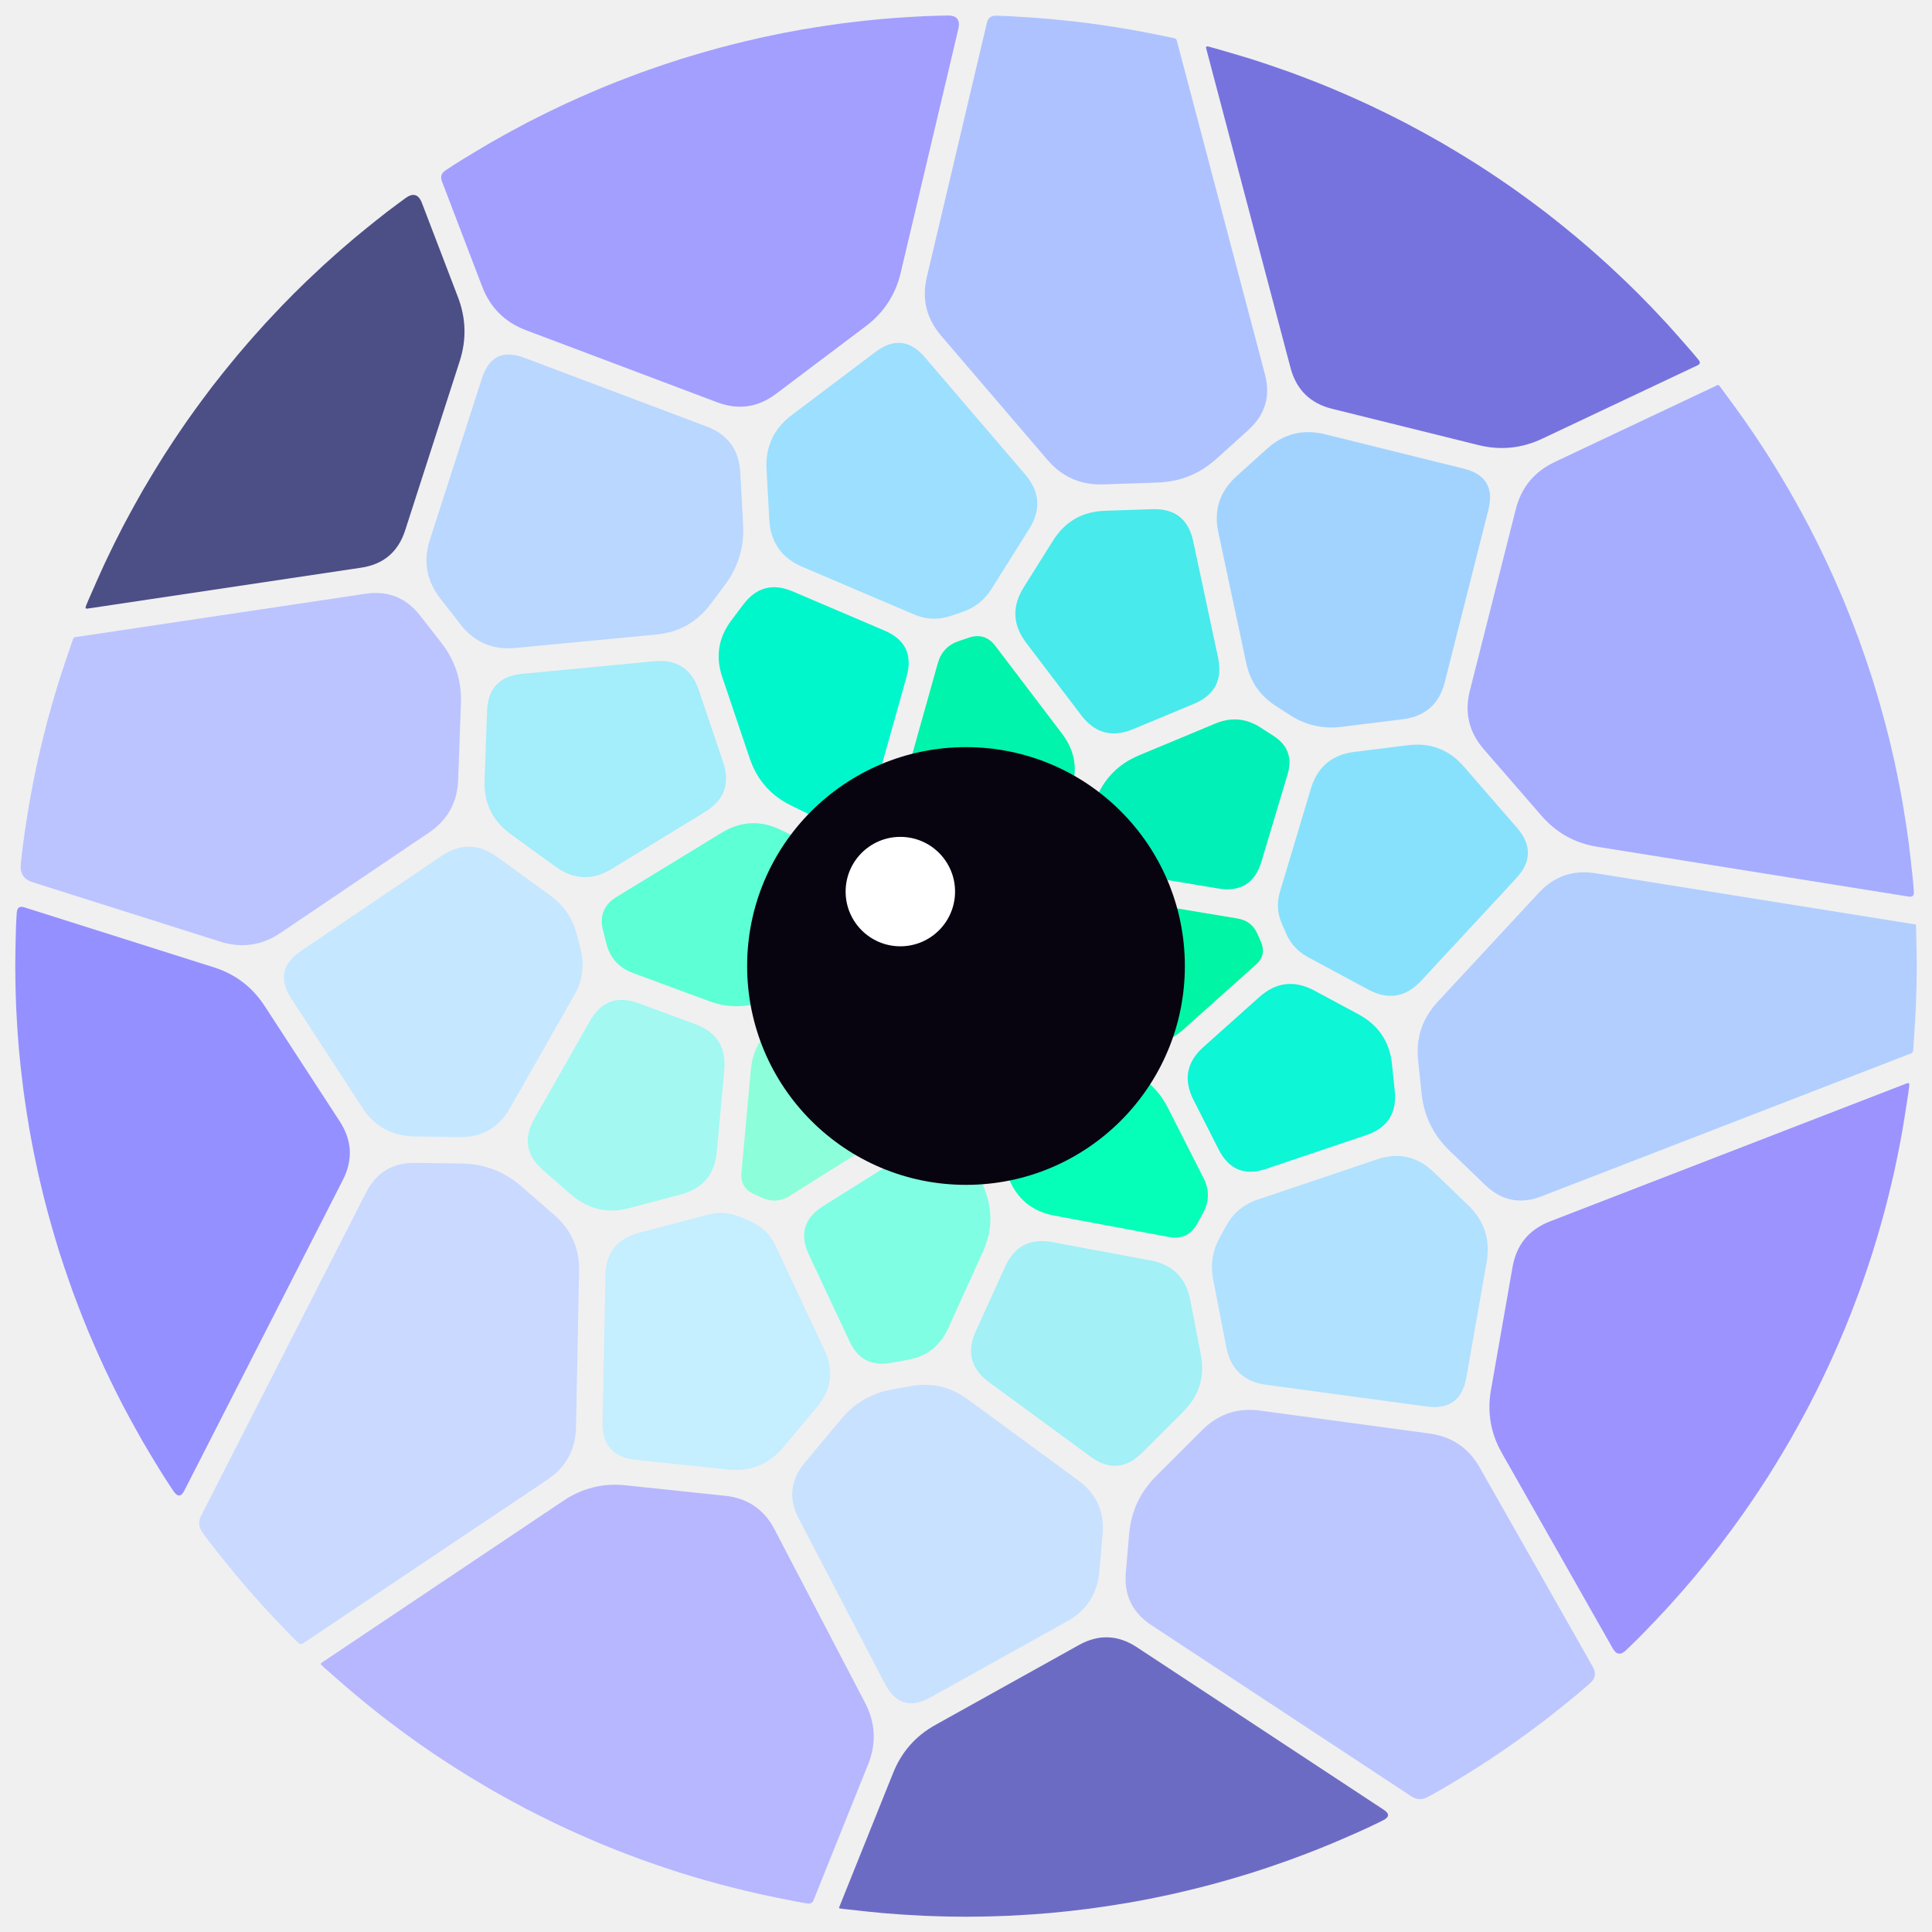
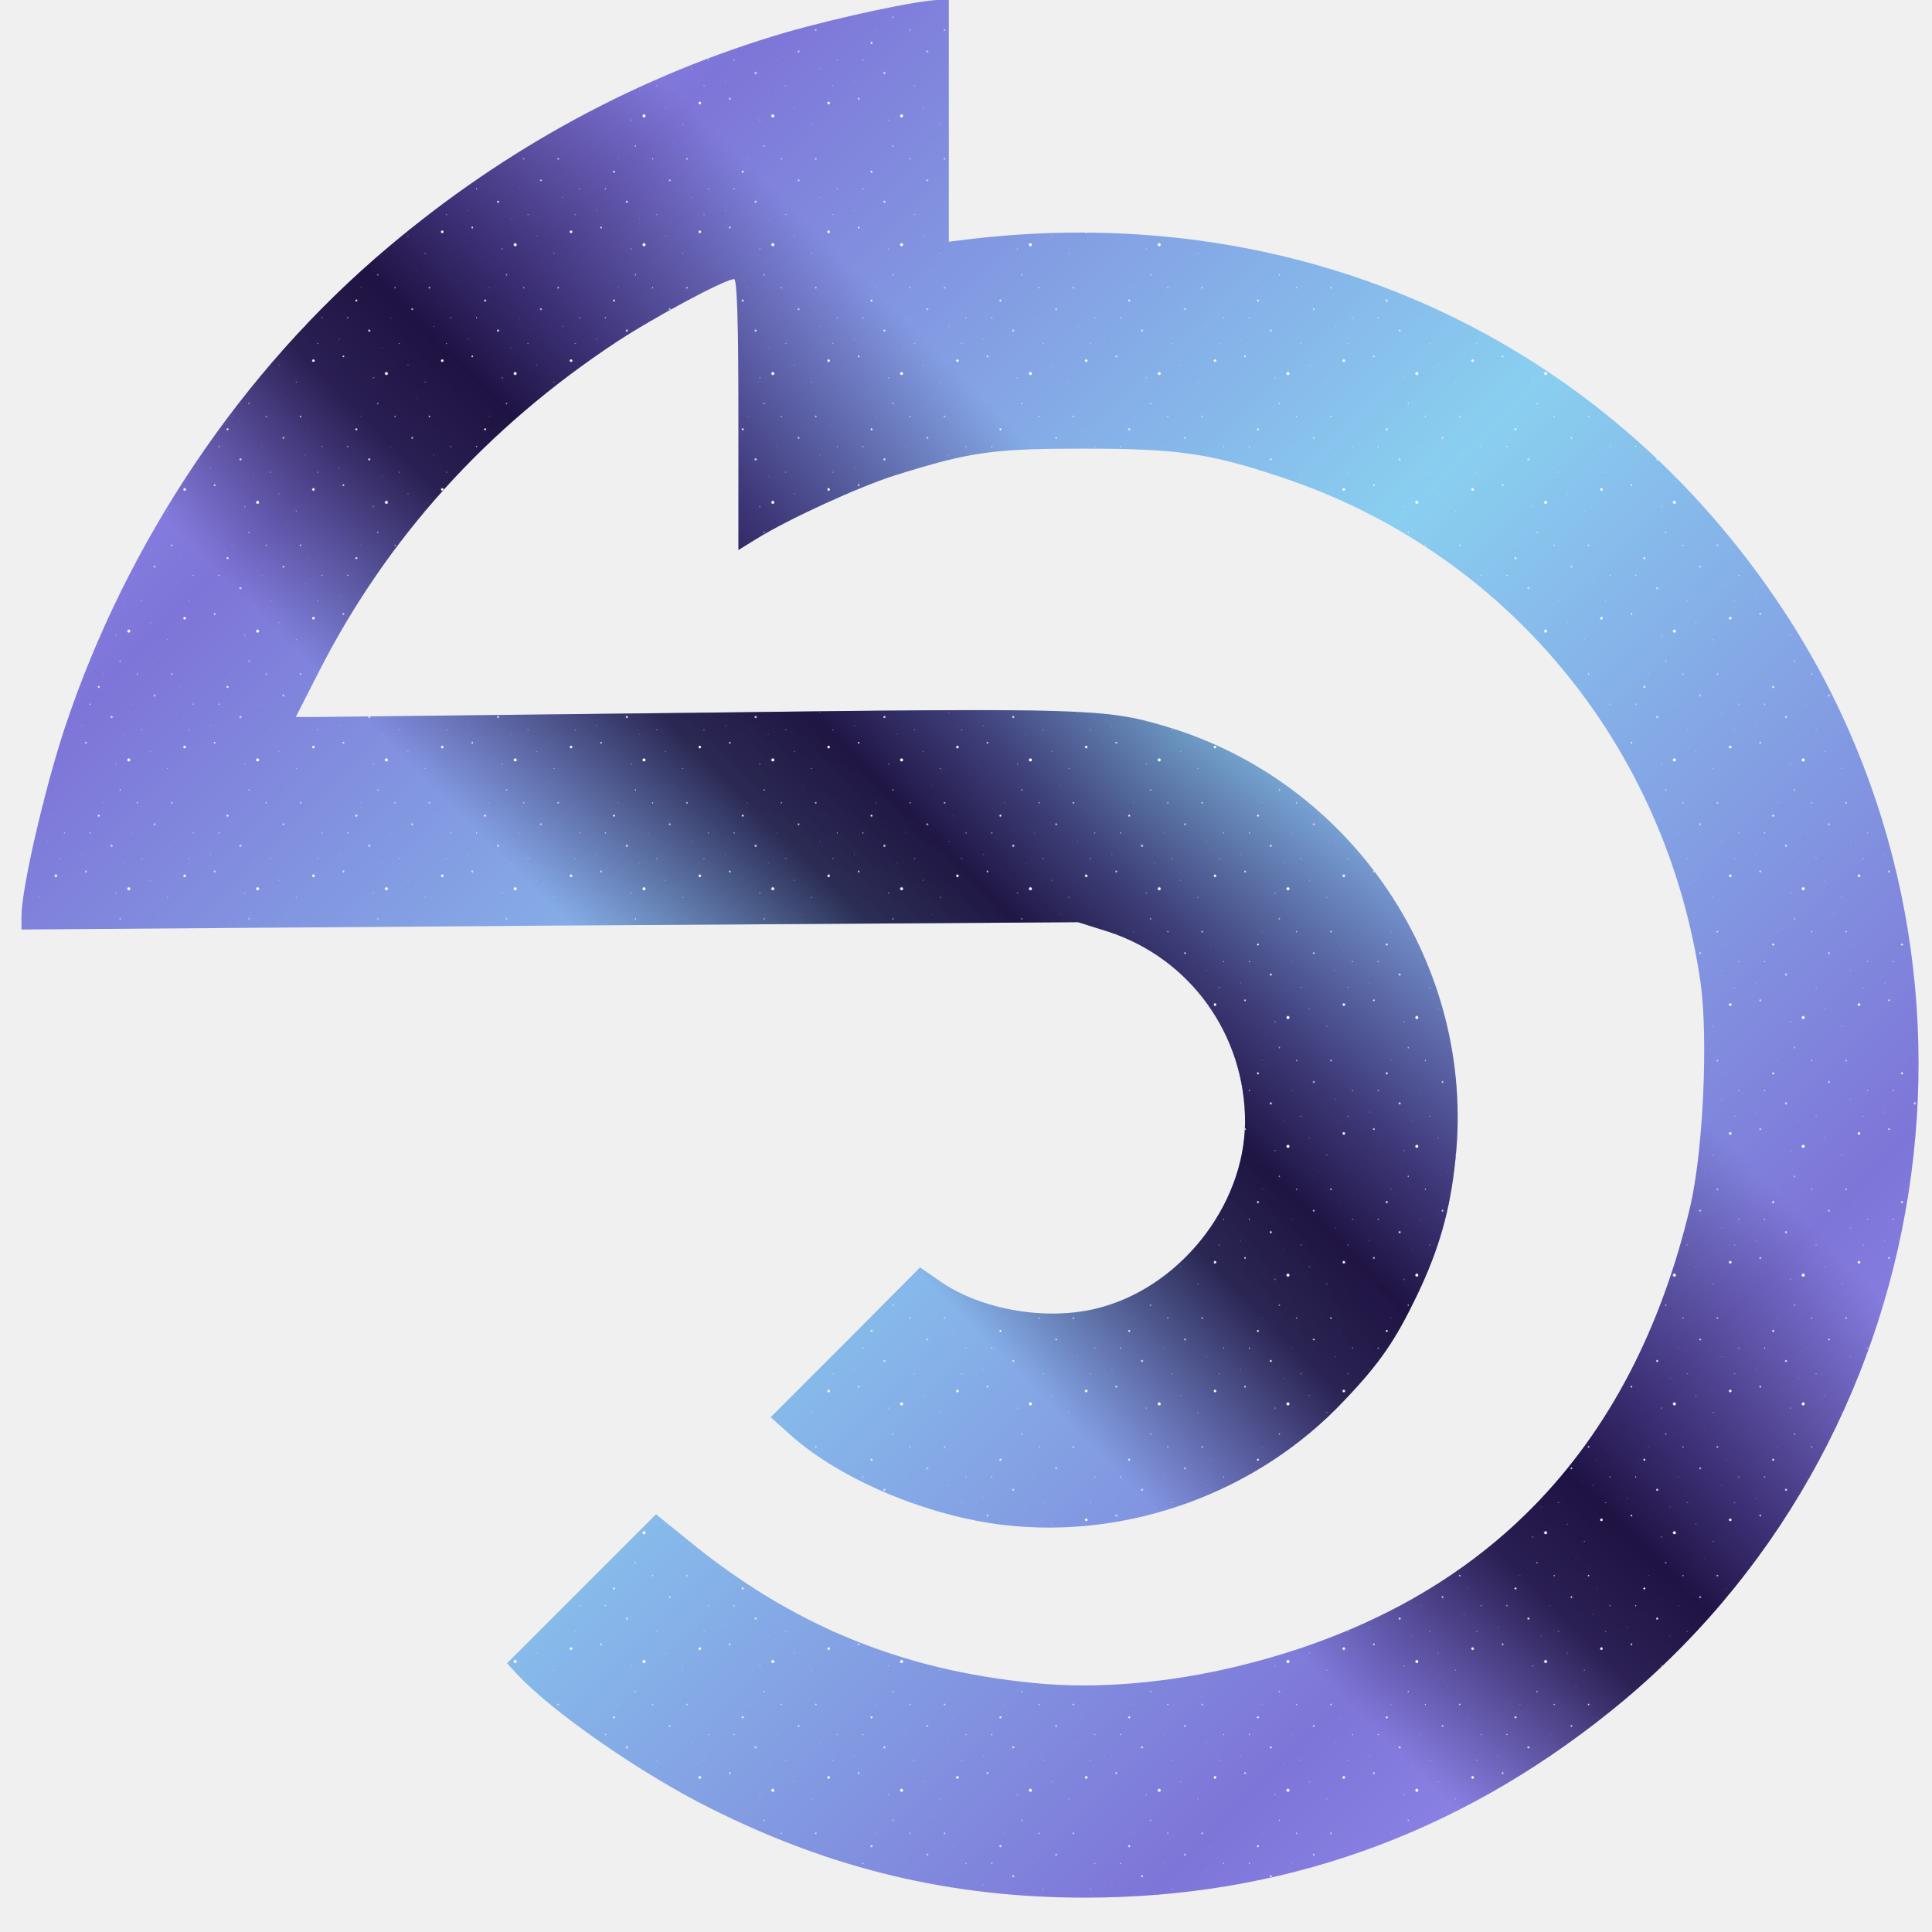
- <svg xmlns="http://www.w3.org/2000/svg" width="512" height="512" viewBox="0 0 512 512" role="img" aria-label="SAPHO">
-   <path d="M313.72,272.73Q307.01,278.73 298.4,276.1L266.25,266.3Q261.85,264.96 260.15,260.69L259.13,258.14Q257.42,253.87 260.98,250.96L273.04,241.1Q280.01,235.41 288.89,236.89L327.99,243.42Q331.73,244.04 333.25,247.52L334.16,249.61Q335.68,253.09 332.85,255.62Z" fill="#00F5A4" />
-   <path d="M198.98,283.46Q199.8,274.49 207.87,270.52L242.21,253.61Q244.5,252.48 246.8,253.58L248.18,254.25Q250.48,255.35 251.42,257.72L253.65,263.28Q255.63,268.23 254.83,273.51L253.61,281.58Q252.35,289.92 245.21,294.4L209.24,316.95Q205.79,319.12 202.07,317.46L199.84,316.47Q196.12,314.82 196.49,310.76Z" fill="#8CFFDA" />
-   <path d="M281.41,194.38Q286.86,201.54 283.63,209.94L279.32,221.17Q276.09,229.57 269.12,235.27L254.67,247.08Q252.73,248.67 250.47,247.58L249.11,246.93Q246.85,245.85 245.46,243.76L239.06,234.18Q234.18,226.9 236.55,218.45L248.53,175.75Q249.76,171.35 254.09,169.89L256.69,169.01Q261.02,167.54 263.78,171.18Z" fill="#00F4AB" />
-   <path d="M279.4,322.15Q270.56,320.49 267.26,312.12L261.93,298.6Q259.18,291.62 260.29,284.21L260.97,279.76Q262.08,272.35 269.26,274.53L296.82,282.94Q305.43,285.57 309.51,293.59L318.96,312.22Q321.32,316.86 318.83,321.44L317.34,324.19Q314.85,328.77 309.72,327.81Z" fill="#05FFB8" />
-   <path d="M191.22,220.7Q198.9,216 206.99,219.96L220.93,226.78Q227.99,230.23 232.36,236.76L234.98,240.68Q239.35,247.21 232.3,250.68L204.37,264.44Q196.29,268.42 187.85,265.29L167.75,257.86Q162.16,255.8 160.69,250.02L159.81,246.56Q158.33,240.78 163.42,237.68Z" fill="#5DFFD5" />
-   <path d="M334.3,228.32Q331.71,236.94 322.84,235.46L292.7,230.43Q283.83,228.95 287.05,220.55L290.33,212.03Q293.56,203.63 301.86,200.17L322.1,191.74Q328.36,189.13 334.06,192.8L337.48,195.01Q343.18,198.69 341.23,205.19Z" fill="#00F0B7" />
-   <path d="M214.38,332.54Q210.56,324.39 218.18,319.61L246.24,302.02Q253.86,297.24 257.17,305.61L260.91,315.11Q264.21,323.48 260.5,331.68L251.27,352.04Q248.1,359.03 240.54,360.37L236.01,361.18Q228.45,362.53 225.19,355.58Z" fill="#7FFEE3" />
-   <path d="M234.41,167.11Q242.69,170.64 240.26,179.31L230.57,213.85Q228.14,222.51 220.06,218.56L209.65,213.47Q201.56,209.51 198.69,200.99L191.41,179.44Q188.65,171.27 193.84,164.37L196.95,160.24Q202.14,153.35 210.07,156.73Z" fill="#00F7CC" />
-   <path d="M335.55,309.76Q327.03,312.64 322.95,304.61L316.29,291.49Q312.22,283.47 318.92,277.47L333.7,264.26Q340.4,258.26 348.33,262.52L360.02,268.81Q367.95,273.07 368.89,282.02L369.62,289Q370.56,297.95 362.03,300.83Z" fill="#0DF6D6" />
-   <path d="M156.34,270.58Q160.8,262.75 169.24,265.87L184.32,271.45Q192.76,274.57 191.94,283.54L189.96,305.28Q189.14,314.24 180.44,316.54L166.78,320.15Q158.08,322.45 151.29,316.54L143.96,310.16Q137.18,304.25 141.63,296.43Z" fill="#A3F8F2" />
-   <path d="M322.8,174.27Q324.68,183.08 316.37,186.54L300.28,193.24Q291.98,196.7 286.53,189.54L271.98,170.39Q266.53,163.23 271.32,155.61L279.05,143.29Q283.83,135.67 292.83,135.36L305.34,134.94Q314.33,134.63 316.21,143.43Z" fill="#48EAEB" />
-   <path d="M262.15,366.33Q254.89,361.01 258.6,352.81L266.35,335.72Q270.07,327.52 278.91,329.18L304.88,334.03Q313.72,335.68 315.43,344.52L318.22,358.92Q319.93,367.76 313.56,374.12L302.66,385Q296.29,391.36 289.03,386.04Z" fill="#A3F0F7" />
-   <path d="M173.36,175.24Q182.31,174.38 185.19,182.91L191.63,201.96Q194.51,210.49 186.82,215.18L162.15,230.25Q154.47,234.94 147.19,229.65L135.39,221.09Q128.1,215.8 128.42,206.8L129.08,188.43Q129.4,179.43 138.36,178.58Z" fill="#A4EDFA" />
-   <path d="M376.63,259.91Q370.51,266.5 362.59,262.24L346.62,253.65Q342.62,251.5 340.81,247.34L339.72,244.84Q337.9,240.68 339.2,236.33L347.4,208.99Q349.99,200.37 358.92,199.26L373.13,197.49Q382.06,196.38 387.96,203.18L402.02,219.37Q407.92,226.17 401.8,232.77Z" fill="#87E1FC" />
-   <path d="M160.45,338.01Q160.63,329.02 169.33,326.72L187.49,321.92Q192.11,320.7 196.48,322.64L199.09,323.8Q203.46,325.74 205.49,330.06L218.48,357.76Q222.3,365.91 216.53,372.81L207.62,383.48Q201.85,390.38 192.9,389.44L168.45,386.86Q159.5,385.92 159.68,376.92Z" fill="#C5EEFF" />
-   <path d="M271.67,125.72Q277.52,132.56 272.74,140.18L262.77,156.05Q259.98,160.5 255,162.19L252.01,163.2Q247.03,164.89 242.2,162.82L212.64,150.22Q204.37,146.69 203.87,137.7L203.14,124.39Q202.65,115.41 209.84,109.99L232.04,93.25Q239.23,87.84 245.08,94.67Z" fill="#9CDFFF" />
-   <path d="M335.6,366.99Q326.68,365.79 324.97,356.95L321.5,339.03Q320.38,333.25 323.19,328.07L324.88,324.97Q327.69,319.8 333.27,317.92L364.91,307.25Q373.44,304.37 379.93,310.6L389.04,319.36Q395.53,325.59 393.97,334.46L388.59,365.08Q387.03,373.94 378.11,372.74Z" fill="#B0E1FF" />
-   <path d="M117.01,226.85Q124.47,221.81 131.75,227.1L145.86,237.34Q151.23,241.23 152.86,247.66L153.85,251.51Q155.48,257.94 152.2,263.7L135.15,293.66Q130.7,301.48 121.7,301.34L109.89,301.16Q100.89,301.03 95.98,293.49L77.19,264.61Q72.28,257.07 79.74,252.03Z" fill="#C5E7FF" />
-   <path d="M355.52,192.62Q348.12,193.54 341.85,189.5L338.09,187.08Q331.83,183.04 330.27,175.74L322.87,141.08Q320.99,132.28 327.66,126.24L335.73,118.95Q342.41,112.92 351.15,115.08L387.92,124.2Q396.65,126.36 394.44,135.09L382.88,180.78Q380.67,189.5 371.74,190.61Z" fill="#A2D3FF" />
-   <path d="M246.56,449.84Q238.7,454.22 234.53,446.24L211.69,402.49Q207.52,394.51 213.3,387.6L222.93,376.07Q228.29,369.66 236.51,368.2L241.44,367.32Q249.67,365.86 256.4,370.8L285.72,392.3Q292.98,397.62 292.21,406.58L291.36,416.37Q290.58,425.34 282.72,429.71Z" fill="#C8E1FF" />
-   <path d="M127.74,100.21Q130.5,91.64 138.92,94.81L187.26,113.03Q195.68,116.21 196.18,125.19L196.93,138.98Q197.42,147.97 192.01,155.16L188.29,160.11Q182.88,167.3 173.92,168.15L136.55,171.72Q127.59,172.57 122.05,165.48L116.72,158.65Q111.18,151.56 113.94,143Z" fill="#B9D7FF" />
-   <path d="M507.91,251.77Q508,256 507.91,260.23L507.85,262.76Q507.76,266.99 507.48,271.21L507.07,277.57Q507.04,277.96 507,278.35L506.97,278.58Q506.93,278.97 506.57,279.11L408.51,317.04Q400.11,320.29 393.62,314.06L384.17,304.97Q377.68,298.74 376.74,289.79L375.82,281.03Q374.88,272.08 381,265.49L407.8,236.6Q413.92,230 422.81,231.42L507.76,245.01Q507.76,245.01 507.76,245.01L507.76,245.01Q507.76,245.01 507.76,245.01Z" fill="#B1CEFF" />
-   <path d="M80.46,435.41Q79.65,435.95 78.94,435.28L78.52,434.87Q77.81,434.19 77.13,433.48L73.13,429.3Q70.21,426.25 67.42,423.07L65.74,421.16Q62.96,417.98 60.31,414.68L57.69,411.41Q56.07,409.41 54.55,407.33L53.64,406.09Q52.12,404.01 53.29,401.72L97.01,316.05Q101.1,308.03 110.1,308.17L122.39,308.35Q131.38,308.49 138.17,314.4L146.86,321.96Q153.65,327.87 153.47,336.87L152.65,378.18Q152.47,387.17 144.99,392.18Z" fill="#C9D9FF" />
-   <path d="M261.55,6Q261.99,4.13 263.92,4.17L265.07,4.2Q266.99,4.24 268.91,4.37L273.74,4.68Q277.96,4.96 282.17,5.42L284.69,5.7Q288.89,6.16 293.07,6.8L295.58,7.19Q299.76,7.83 303.91,8.65L310.08,9.88Q310.54,9.97 311,10.09L311.27,10.15Q311.73,10.26 311.85,10.72L335.22,99.2Q337.52,107.9 330.84,113.94L322.42,121.54Q315.74,127.58 306.75,127.88L292.41,128.37Q283.42,128.68 277.56,121.84L249.41,88.97Q243.56,82.14 245.63,73.38Z" fill="#AEC2FF" />
-   <path d="M422.12,441.73Q423.52,444.19 421.39,446.06L420.11,447.18Q417.98,449.04 415.77,450.82L412.71,453.28Q409.41,455.93 406,458.43L403.95,459.93Q400.54,462.43 397.03,464.78L394.92,466.19Q391.4,468.53 387.78,470.73L384.19,472.91Q382,474.24 379.75,475.47L378.4,476.21Q376.15,477.45 374.01,476.04L305.1,430.66Q297.58,425.71 298.35,416.75L299.24,406.5Q300.02,397.53 306.39,391.17L318.6,378.98Q324.97,372.62 333.89,373.82L378.79,379.89Q387.71,381.1 392.15,388.92Z" fill="#BCC7FF" />
-   <path d="M8.64,233.8Q5.11,232.68 5.51,229L5.75,226.79Q6.16,223.11 6.72,219.45L7.19,216.42Q7.83,212.24 8.65,208.09L9.15,205.6Q9.97,201.46 10.98,197.35L11.58,194.89Q12.59,190.78 13.77,186.72L14.48,184.28Q15.66,180.22 17.02,176.22L19.08,170.17Q19.2,169.81 19.33,169.46L19.42,169.25Q19.55,168.9 19.92,168.85L96.87,157.35Q105.77,156.02 111.31,163.11L116.93,170.3Q122.47,177.39 122.15,186.38L121.42,206.64Q121.1,215.63 113.65,220.67L74.37,247.21Q66.92,252.25 58.33,249.53Z" fill="#BBC4FF" />
-   <path d="M423.32,224.41Q414.44,222.99 408.53,216.2L393.22,198.56Q387.32,191.77 389.53,183.04L401.69,134.99Q403.89,126.27 412.03,122.43L455.11,102.08Q455.4,101.94 455.6,102.19L455.72,102.34Q455.93,102.59 456.12,102.85L459.93,108.05Q462.43,111.46 464.78,114.97L466.19,117.08Q468.53,120.6 470.73,124.22L472.04,126.38Q474.24,130 476.27,133.71L477.49,135.93Q479.53,139.64 481.4,143.43L482.52,145.71Q484.39,149.5 486.09,153.37L487.11,155.69Q488.82,159.56 490.35,163.5L491.27,165.87Q492.8,169.81 494.16,173.82L494.98,176.22Q496.34,180.22 497.52,184.28L498.23,186.72Q499.41,190.78 500.42,194.89L501.02,197.35Q502.03,201.46 502.85,205.6L503.35,208.09Q504.17,212.24 504.81,216.42L505.2,218.93Q505.84,223.11 506.3,227.31L506.88,232.58Q507.04,234.04 507.14,235.5L507.19,236.38Q507.29,237.84 505.84,237.61Z" fill="#A6ADFF" />
-   <path d="M215.6,503.56Q215.17,504.62 214.04,504.45L213.37,504.35Q212.24,504.17 211.12,503.95L205.6,502.85Q201.46,502.03 197.35,501.02L194.89,500.42Q190.78,499.41 186.72,498.23L184.28,497.52Q180.22,496.34 176.22,494.98L173.82,494.16Q169.81,492.8 165.87,491.27L163.5,490.35Q159.56,488.82 155.69,487.11L153.37,486.09Q149.5,484.39 145.71,482.52L143.43,481.4Q139.64,479.53 135.93,477.49L133.71,476.27Q130,474.24 126.38,472.04L124.22,470.73Q120.6,468.53 117.08,466.19L114.97,464.78Q111.46,462.43 108.05,459.93L106,458.43Q102.59,455.93 99.29,453.28L97.32,451.69Q94.02,449.04 90.84,446.26L86.12,442.12Q85.75,441.79 85.4,441.45L85.18,441.25Q84.83,440.91 85.24,440.64L149.35,397.69Q156.83,392.68 165.78,393.62L192.16,396.4Q201.11,397.34 205.27,405.32L229.24,451.24Q233.41,459.22 230.06,467.57Z" fill="#B7B7FF" />
-   <path d="M117.12,48.06Q116.43,46.25 118.03,45.18L119,44.54Q120.6,43.47 122.25,42.46L126.38,39.96Q130,37.76 133.71,35.73L135.93,34.51Q139.64,32.47 143.43,30.6L145.71,29.48Q149.5,27.61 153.37,25.91L155.69,24.89Q159.56,23.18 163.5,21.65L165.87,20.73Q169.81,19.2 173.82,17.84L176.22,17.02Q180.22,15.66 184.28,14.48L186.72,13.77Q190.78,12.59 194.89,11.58L197.35,10.98Q201.46,9.97 205.6,9.15L208.09,8.65Q212.24,7.83 216.42,7.19L218.93,6.8Q223.11,6.16 227.31,5.7L229.83,5.42Q234.04,4.96 238.26,4.68L241.24,4.49Q245.01,4.24 248.78,4.16L251.05,4.11Q254.83,4.03 253.96,7.7L238.7,72.27Q236.63,81.03 229.44,86.45L205.67,104.36Q198.48,109.78 190.06,106.61L139.42,87.52Q131,84.35 127.78,75.94Z" fill="#A39FFF" />
-   <path d="M505.32,287.1Q506.07,286.81 505.98,287.61L505.93,288.09Q505.84,288.89 505.72,289.69L504.81,295.58Q504.17,299.76 503.35,303.91L502.85,306.4Q502.03,310.54 501.02,314.65L500.42,317.11Q499.41,321.22 498.23,325.28L497.52,327.72Q496.34,331.78 494.98,335.78L494.16,338.18Q492.8,342.19 491.27,346.13L490.35,348.5Q488.82,352.44 487.11,356.31L486.09,358.63Q484.39,362.5 482.52,366.29L481.4,368.57Q479.53,372.36 477.49,376.07L476.27,378.29Q474.24,382 472.04,385.62L470.73,387.78Q468.53,391.4 466.19,394.92L464.78,397.03Q462.43,400.54 459.93,403.95L458.43,406Q455.93,409.41 453.28,412.71L451.69,414.68Q449.04,417.98 446.26,421.16L444.58,423.07Q441.79,426.25 438.87,429.3L436.17,432.12Q434.19,434.19 432.12,436.17L430.88,437.36Q428.81,439.34 427.4,436.85L398,385.05Q393.56,377.23 395.12,368.36L400.84,335.78Q402.4,326.91 410.8,323.67Z" fill="#9C93FF" />
-   <path d="M48.86,395.01Q47.57,397.54 45.99,395.18L45.04,393.76Q43.47,391.4 41.99,388.97L39.96,385.62Q37.76,382 35.73,378.29L34.51,376.07Q32.47,372.36 30.6,368.57L29.48,366.29Q27.61,362.5 25.91,358.63L24.89,356.31Q23.18,352.44 21.65,348.5L20.73,346.13Q19.2,342.19 17.84,338.18L17.02,335.78Q15.66,331.78 14.48,327.72L13.77,325.28Q12.59,321.22 11.58,317.11L10.98,314.65Q9.97,310.54 9.15,306.4L8.65,303.91Q7.83,299.76 7.19,295.58L6.8,293.07Q6.16,288.89 5.7,284.69L5.42,282.17Q4.96,277.96 4.68,273.74L4.52,271.21Q4.24,266.99 4.15,262.76L4.09,260.23Q4,256 4.09,251.77L4.2,246.99Q4.24,245.01 4.37,243.03L4.45,241.84Q4.58,239.86 6.47,240.46L56.64,256.34Q65.22,259.05 70.13,266.59L90.03,297.17Q94.94,304.71 90.85,312.73Z" fill="#9590FF" />
-   <path d="M319.65,12.83Q319.47,12.16 320.15,12.32L320.55,12.42Q321.22,12.59 321.89,12.78L327.72,14.48Q331.78,15.66 335.78,17.02L338.18,17.84Q342.19,19.2 346.13,20.73L348.5,21.65Q352.44,23.18 356.31,24.89L358.63,25.91Q362.5,27.61 366.29,29.48L368.57,30.6Q372.36,32.47 376.07,34.51L378.29,35.73Q382,37.76 385.62,39.96L387.78,41.27Q391.4,43.47 394.92,45.81L397.03,47.22Q400.54,49.57 403.95,52.07L406,53.57Q409.41,56.07 412.71,58.72L414.68,60.31Q417.98,62.96 421.16,65.74L423.07,67.42Q426.25,70.21 429.3,73.13L431.14,74.88Q434.19,77.81 437.12,80.86L438.87,82.7Q441.79,85.75 444.58,88.93L448.29,93.16Q449.04,94.02 449.76,94.91L450.18,95.44Q450.9,96.33 449.87,96.81L408.68,116.27Q400.54,120.11 391.8,117.95L353.03,108.34Q344.3,106.17 342,97.47Z" fill="#7673DF" />
-   <path d="M366.71,479.61Q369.05,481.16 366.53,482.4L365.02,483.15Q362.5,484.39 359.93,485.52L356.31,487.11Q352.44,488.82 348.5,490.35L346.13,491.27Q342.19,492.8 338.18,494.16L335.78,494.98Q331.78,496.34 327.72,497.52L325.28,498.23Q321.22,499.41 317.11,500.42L314.65,501.02Q310.54,502.03 306.4,502.85L303.91,503.35Q299.76,504.17 295.58,504.81L293.07,505.2Q288.89,505.84 284.69,506.3L282.17,506.58Q277.96,507.04 273.74,507.32L271.21,507.48Q266.99,507.76 262.76,507.85L260.23,507.91Q256,508 251.77,507.91L249.24,507.85Q245.01,507.76 240.79,507.48L238.26,507.32Q234.04,507.04 229.83,506.58L223.43,505.88Q223.11,505.84 222.79,505.79L222.6,505.77Q222.28,505.72 222.4,505.42L236.69,469.84Q240.04,461.48 247.91,457.11L285.9,435.96Q293.76,431.58 301.28,436.53Z" fill="#6C6BC4" />
-   <path d="M23.22,161.28Q22.47,161.39 22.75,160.69L22.91,160.27Q23.18,159.56 23.49,158.88L25.91,153.37Q27.61,149.5 29.48,145.71L30.6,143.43Q32.47,139.64 34.51,135.93L35.73,133.71Q37.76,130 39.96,126.38L41.27,124.22Q43.47,120.6 45.81,117.08L47.22,114.97Q49.57,111.46 52.07,108.05L53.57,106Q56.07,102.59 58.72,99.29L60.31,97.32Q62.96,94.02 65.74,90.84L67.42,88.93Q70.21,85.75 73.13,82.7L74.88,80.86Q77.81,77.81 80.86,74.88L82.7,73.13Q85.75,70.21 88.93,67.42L90.84,65.74Q94.02,62.96 97.32,60.31L99.66,58.43Q102.59,56.07 105.63,53.85L107.44,52.52Q110.48,50.29 111.82,53.81L121.37,78.76Q124.58,87.17 121.82,95.73L107.37,140.55Q104.61,149.11 95.71,150.44Z" fill="#4C4E86" />
-   <circle cx="256" cy="256" r="58" fill="#07040F" />
-   <circle cx="238.6" cy="236.28" r="14.5" fill="#FFFFFF" />
+ <svg xmlns="http://www.w3.org/2000/svg" version="1.1" width="100%" height="100%" viewBox="1720 1520 4500 4500" preserveAspectRatio="xMidYMid meet">
+   <defs>
+     <linearGradient id="auroraClara" x1="0%" y1="0%" x2="100%" y2="100%">
+       <stop offset="0%" style="stop-color:#A49BFF;" />
+       <stop offset="20%" style="stop-color:#7E75D8;" />
+       <stop offset="50%" style="stop-color:#89CFF0;" />
+       <stop offset="80%" style="stop-color:#7E75D8;" />
+       <stop offset="100%" style="stop-color:#A49BFF;" />
+     </linearGradient>
+     <linearGradient id="auroraDiagonaOscura" x1="100%" y1="0%" x2="0%" y2="100%">
+       <stop offset="0%" style="stop-color:#1A0D3B; stop-opacity:0" />
+       <stop offset="40%" style="stop-color:#1A0D3B; stop-opacity:0" />
+       <stop offset="48%" style="stop-color:#150930; stop-opacity:0.8" />
+       <stop offset="52%" style="stop-color:#1A0D3B; stop-opacity:0.95" />
+       <stop offset="56%" style="stop-color:#2C1E5D; stop-opacity:0.8" />
+       <stop offset="65%" style="stop-color:#2C1E5D; stop-opacity:0" />
+       <stop offset="100%" style="stop-color:#2C1E5D; stop-opacity:0" />
+     </linearGradient>
+     <pattern id="finalStarsPattern" patternUnits="userSpaceOnUse" width="300" height="300">
+       <circle cx="50" cy="80" r="3" fill="#ffffff" fill-opacity="0.95" />
+       <circle cx="220" cy="150" r="2.5" fill="#e0e0ff" fill-opacity="0.9" />
+       <circle cx="180" cy="50" r="3.5" fill="#ffffff" fill-opacity="1" />
+       <circle cx="120" cy="200" r="2" fill="#f0f0ff" fill-opacity="0.85" />
+       <circle cx="280" cy="90" r="2" fill="#ffffff" fill-opacity="0.8" />
+       <circle cx="80" cy="250" r="1.8" fill="#e5e5ff" fill-opacity="0.9" />
+       <circle cx="250" cy="220" r="2.2" fill="#ffffff" fill-opacity="0.95" />
+       <circle cx="30" cy="180" r="1.2" fill="#ffffff" fill-opacity="0.7" />
+       <circle cx="150" cy="120" r="1" fill="#f5f5ff" fill-opacity="0.8" />
+       <circle cx="200" cy="280" r="1.5" fill="#ffffff" fill-opacity="0.75" />
+       <circle cx="90" cy="30" r="1" fill="#e8e8ff" fill-opacity="0.8" />
+       <circle cx="270" cy="180" r="1.3" fill="#ffffff" fill-opacity="0.85" />
+       <circle cx="40" cy="120" r="1.1" fill="#f0f0ff" fill-opacity="0.7" />
+       <circle cx="160" cy="250" r="1.4" fill="#ffffff" fill-opacity="0.8" />
+       <circle cx="210" cy="40" r="1.2" fill="#e5e5ff" fill-opacity="0.75" />
+       <circle cx="70" cy="160" r="0.8" fill="#ffffff" fill-opacity="0.6" />
+       <circle cx="190" cy="110" r="0.7" fill="#f8f8ff" fill-opacity="0.65" />
+       <circle cx="130" cy="70" r="0.9" fill="#ffffff" fill-opacity="0.7" />
+       <circle cx="240" cy="250" r="0.8" fill="#eeeeee" fill-opacity="0.6" />
+       <circle cx="60" cy="220" r="0.6" fill="#ffffff" fill-opacity="0.55" />
+       <circle cx="170" cy="180" r="0.7" fill="#f5f5ff" fill-opacity="0.6" />
+       <circle cx="290" cy="130" r="0.8" fill="#ffffff" fill-opacity="0.65" />
+       <circle cx="110" cy="290" r="0.6" fill="#e8e8ff" fill-opacity="0.6" />
+     </pattern>
+   </defs>
+   <g transform="rotate(180, 4550, 3770)">
+     <path fill="url(#auroraClara)" d="M5170 5739 l0 -282 -57 7 c-768 88 -1469 -233 -1886 -864 -544 -825               -369 -1947 402 -2566 359 -289 769 -434 1223 -434 312 0 590 66 873 208 161               80 371 226 452 314 l22 24 -173 173 -174 174 -74 -60 c-240 -197 -496 -303               -806 -333 -145 -15 -316 0 -479 40 -563 138 -914 496 -1050 1070 -30 130 -42               390 -24 521 80 553 453 1004 978 1178 165 55 239 66 458 66 213 0 264 -7 440               -62 83 -26 249 -102 323 -148 l42 -26 0 315 c0 208 3 316 10 316 21 0 187 -89               275 -147 301 -199 532 -454 691 -765 l55 -108 -48 0 c-26 0 -430 5 -897 10               -888 11 -940 10 -1078 -31 -437 -128 -726 -557 -678 -1009 12 -118 38 -210 90               -318 50 -104 86 -157 169 -244 201 -214 502 -324 793 -290 179 21 380 106 495               208 l48 43 -174 174 -174 175 -49 -34 c-94 -64 -240 -90 -357 -63 -195 45               -350 238 -351 436 0 203 128 381 319 443 l70 22 1231 -8 1230 -9 0 31 c0 63               -53 294 -101 439 -144 433 -412 832 -753 1119 -276 233 -589 402 -928 501               -118 34 -309 75 -354 75 l-24 0 0 -281z" />
+     <path fill="url(#auroraDiagonaOscura)" d="M5170 5739 l0 -282 -57 7 c-768 88 -1469 -233 -1886 -864 -544 -825               -369 -1947 402 -2566 359 -289 769 -434 1223 -434 312 0 590 66 873 208 161               80 371 226 452 314 l22 24 -173 173 -174 174 -74 -60 c-240 -197 -496 -303               -806 -333 -145 -15 -316 0 -479 40 -563 138 -914 496 -1050 1070 -30 130 -42               390 -24 521 80 553 453 1004 978 1178 165 55 239 66 458 66 213 0 264 -7 440               -62 83 -26 249 -102 323 -148 l42 -26 0 315 c0 208 3 316 10 316 21 0 187 -89               275 -147 301 -199 532 -454 691 -765 l55 -108 -48 0 c-26 0 -430 5 -897 10               -888 11 -940 10 -1078 -31 -437 -128 -726 -557 -678 -1009 12 -118 38 -210 90               -318 50 -104 86 -157 169 -244 201 -214 502 -324 793 -290 179 21 380 106 495               208 l48 43 -174 174 -174 175 -49 -34 c-94 -64 -240 -90 -357 -63 -195 45               -350 238 -351 436 0 203 128 381 319 443 l70 22 1231 -8 1230 -9 0 31 c0 63               -53 294 -101 439 -144 433 -412 832 -753 1119 -276 233 -589 402 -928 501               -118 34 -309 75 -354 75 l-24 0 0 -281z" />
+     <path fill="url(#finalStarsPattern)" d="M5170 5739 l0 -282 -57 7 c-768 88 -1469 -233 -1886 -864 -544 -825               -369 -1947 402 -2566 359 -289 769 -434 1223 -434 312 0 590 66 873 208 161               80 371 226 452 314 l22 24 -173 173 -174 174 -74 -60 c-240 -197 -496 -303               -806 -333 -145 -15 -316 0 -479 40 -563 138 -914 496 -1050 1070 -30 130 -42               390 -24 521 80 553 453 1004 978 1178 165 55 239 66 458 66 213 0 264 -7 440               -62 83 -26 249 -102 323 -148 l42 -26 0 315 c0 208 3 316 10 316 21 0 187 -89               275 -147 301 -199 532 -454 691 -765 l55 -108 -48 0 c-26 0 -430 5 -897 10               -888 11 -940 10 -1078 -31 -437 -128 -726 -557 -678 -1009 12 -118 38 -210 90               -318 50 -104 86 -157 169 -244 201 -214 502 -324 793 -290 179 21 380 106 495               208 l48 43 -174 174 -174 175 -49 -34 c-94 -64 -240 -90 -357 -63 -195 45               -350 238 -351 436 0 203 128 381 319 443 l70 22 1231 -8 1230 -9 0 31 c0 63               -53 294 -101 439 -144 433 -412 832 -753 1119 -276 233 -589 402 -928 501               -118 34 -309 75 -354 75 l-24 0 0 -281z" />
+   </g>
</svg>
